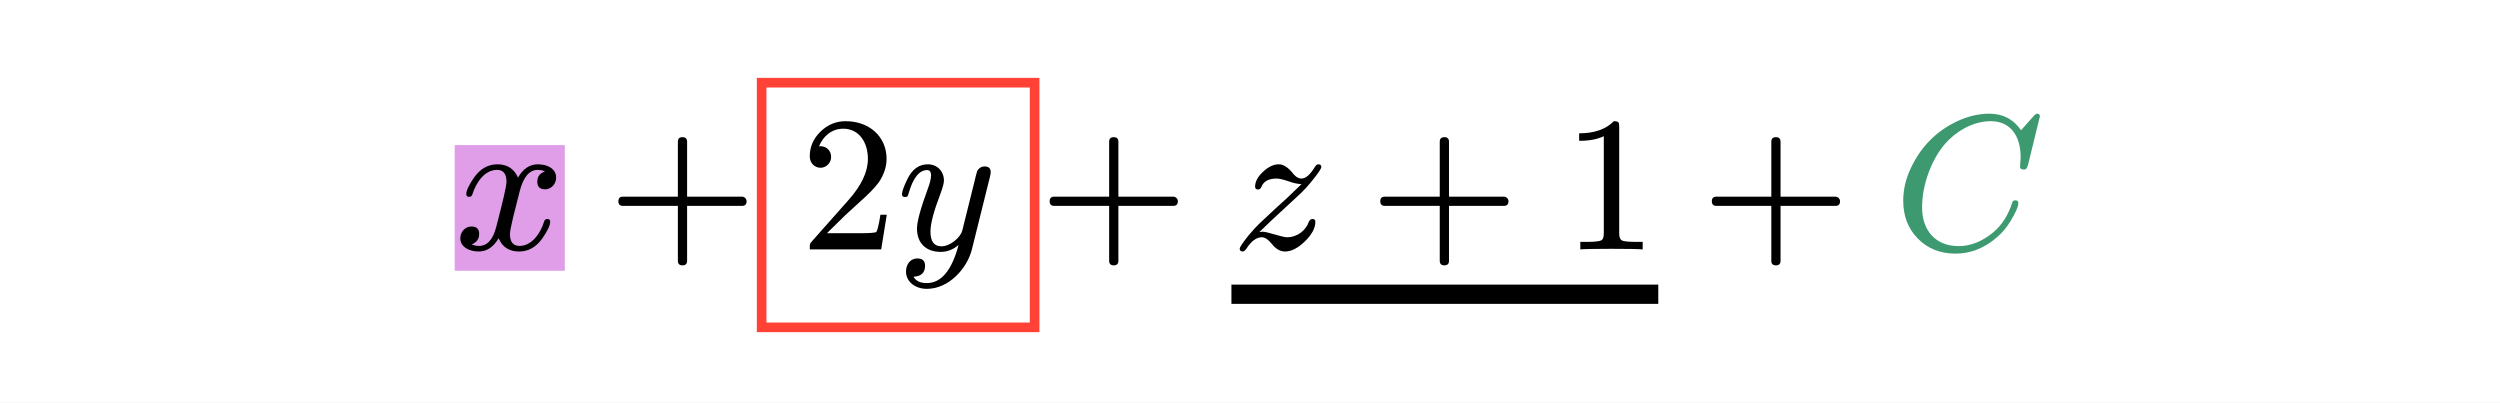
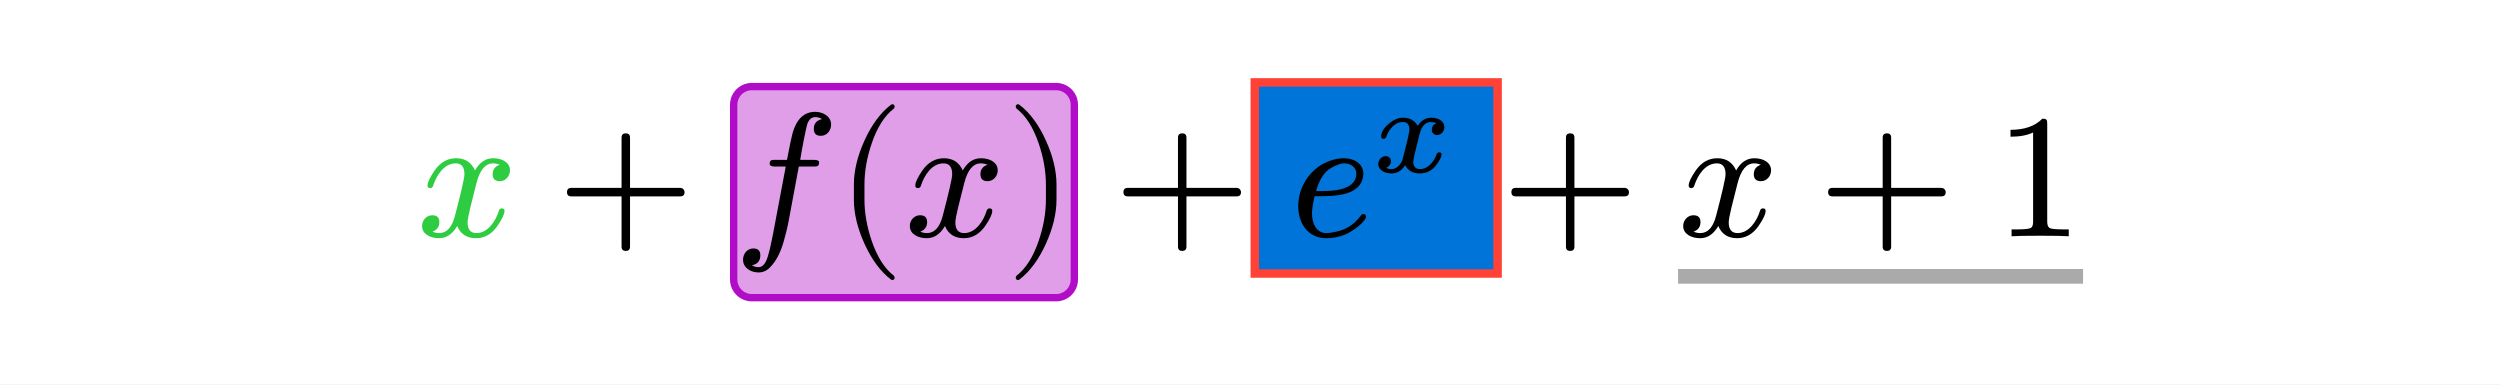
- <svg xmlns="http://www.w3.org/2000/svg" xmlns:xlink="http://www.w3.org/1999/xlink" class="typst-doc" viewBox="0 0 311.692 50.186" width="311.692pt" height="50.186pt">
-   <path class="typst-shape" fill="#ffffff" fill-rule="nonzero" d="M 0 0 L 0 50.186 L 311.692 50.186 L 311.692 0 Z " />
+ <svg xmlns="http://www.w3.org/2000/svg" xmlns:xlink="http://www.w3.org/1999/xlink" class="typst-doc" viewBox="0 0 339.931 52.25" width="339.931pt" height="52.25pt">
+   <path class="typst-shape" fill="#ffffff" fill-rule="nonzero" d="M 0 0 L 0 52.25 L 339.931 52.25 L 339.931 0 Z " />
  <g>
    <g transform="translate(56.69291 14.17323)">
      <g class="typst-group">
        <g>
-           <g transform="translate(0 16.92)">
-             <g class="typst-text" transform="scale(1, -1)" />
-           </g>
-           <g transform="translate(0 16.92)">
-             <g class="typst-group">
-               <g>
-                 <g transform="translate(0 -13.008)">
-                   <path class="typst-shape" fill="#b10dc966" fill-rule="nonzero" d="M 0 0 L 0 15.672 L 13.728 15.672 L 13.728 0 Z " />
-                 </g>
-               </g>
-             </g>
-           </g>
-           <g transform="translate(0 16.92)">
-             <g class="typst-text" transform="scale(1, -1)" />
-           </g>
-           <g transform="translate(0 16.92)">
-             <g class="typst-text" transform="scale(1, -1)">
-               <use xlink:href="#gF903C776196DB650A00A9786F314A4B0" x="0" fill="#000000" fill-rule="nonzero" />
-             </g>
-           </g>
-           <g transform="translate(13.728 16.92)">
-             <g class="typst-text" transform="scale(1, -1)" />
-           </g>
-           <g transform="translate(13.728 16.92)">
-             <g class="typst-group">
-               <g />
-             </g>
-           </g>
-           <g transform="translate(13.728 16.92)">
-             <g class="typst-text" transform="scale(1, -1)" />
-           </g>
-           <g transform="translate(13.728 16.92)">
-             <g class="typst-text" transform="scale(1, -1)" />
-           </g>
-           <g transform="translate(19.06133 16.92)">
-             <g class="typst-text" transform="scale(1, -1)">
-               <use xlink:href="#gE5213BBC6B73C08ADD834F6704F6D5C6" x="0" fill="#000000" fill-rule="nonzero" />
-             </g>
-           </g>
-           <g transform="translate(43.06667 16.92)">
-             <g class="typst-text" transform="scale(1, -1)" />
-           </g>
-           <g transform="translate(43.06667 16.92)">
-             <g class="typst-group">
-               <g>
-                 <g transform="translate(-4.8 -20.784)">
-                   <path class="typst-shape" fill="none" stroke="#ff4136" stroke-width="1.2" stroke-linecap="butt" stroke-linejoin="miter" stroke-miterlimit="4" d="M 0 0 L 0 30.504 L 34.032 30.504 L 34.032 0 Z " />
-                 </g>
-               </g>
-             </g>
-           </g>
-           <g transform="translate(43.06667 16.92)">
-             <g class="typst-text" transform="scale(1, -1)" />
-           </g>
-           <g transform="translate(43.06667 16.92)">
-             <g class="typst-text" transform="scale(1, -1)">
-               <use xlink:href="#g1AB703A116076F1D7A5E5B834E28147E" x="0" fill="#000000" fill-rule="nonzero" />
-             </g>
-           </g>
-           <g transform="translate(55.06667 16.92)">
-             <g class="typst-text" transform="scale(1, -1)">
-               <use xlink:href="#gAAA8955C06F82689BC1E5C62ACD39D21" x="0" fill="#000000" fill-rule="nonzero" />
-             </g>
-           </g>
-           <g transform="translate(67.49867 16.92)">
-             <g class="typst-text" transform="scale(1, -1)" />
-           </g>
-           <g transform="translate(67.49867 16.92)">
-             <g class="typst-group">
-               <g />
-             </g>
-           </g>
-           <g transform="translate(67.49867 16.92)">
-             <g class="typst-text" transform="scale(1, -1)" />
-           </g>
-           <g transform="translate(67.49867 16.92)">
-             <g class="typst-text" transform="scale(1, -1)" />
-           </g>
-           <g transform="translate(72.832 16.92)">
-             <g class="typst-text" transform="scale(1, -1)">
-               <use xlink:href="#gE5213BBC6B73C08ADD834F6704F6D5C6" x="0" fill="#000000" fill-rule="nonzero" />
-             </g>
-           </g>
-           <g transform="translate(96.83733 16.92)">
-             <g class="typst-text" transform="scale(1, -1)" />
-           </g>
-           <g transform="translate(96.83733 16.92)">
-             <g class="typst-text" transform="scale(1, -1)">
-               <use xlink:href="#gEACFE4C38B7FC50F04A0364C4685CDFC" x="0" fill="#000000" fill-rule="nonzero" />
-             </g>
-           </g>
-           <g transform="translate(114.0507 16.92)">
-             <g class="typst-text" transform="scale(1, -1)">
-               <use xlink:href="#gE5213BBC6B73C08ADD834F6704F6D5C6" x="0" fill="#000000" fill-rule="nonzero" />
-             </g>
-           </g>
-           <g transform="translate(138.056 16.92)">
-             <g class="typst-text" transform="scale(1, -1)">
-               <use xlink:href="#g39ACC4E09851E758F1BC738B188C96F2" x="0" fill="#000000" fill-rule="nonzero" />
-             </g>
-           </g>
-           <g transform="translate(150.056 16.92)">
-             <g class="typst-text" transform="scale(1, -1)" />
-           </g>
-           <g transform="translate(150.056 16.92)">
-             <g class="typst-group">
-               <g />
-             </g>
-           </g>
-           <g transform="translate(150.056 16.92)">
-             <g class="typst-text" transform="scale(1, -1)" />
-           </g>
-           <g transform="translate(150.056 16.92)">
-             <g class="typst-text" transform="scale(1, -1)" />
-           </g>
-           <g transform="translate(150.056 16.92)">
-             <g class="typst-group">
-               <g>
-                 <g transform="translate(-53.21867 5.592)">
-                   <path class="typst-shape" fill="none" stroke="#000000" stroke-width="2.4" stroke-linecap="butt" stroke-linejoin="miter" stroke-miterlimit="4" d="M 0 0 L 53.219 0 " />
-                 </g>
-               </g>
-             </g>
-           </g>
-           <g transform="translate(150.056 16.92)">
-             <g class="typst-text" transform="scale(1, -1)" />
-           </g>
-           <g transform="translate(155.3893 16.92)">
-             <g class="typst-text" transform="scale(1, -1)">
-               <use xlink:href="#gE5213BBC6B73C08ADD834F6704F6D5C6" x="0" fill="#000000" fill-rule="nonzero" />
-             </g>
-           </g>
-           <g transform="translate(179.3947 16.92)">
-             <g class="typst-text" transform="scale(1, -1)" />
-           </g>
-           <g transform="translate(179.3947 16.92)">
-             <g class="typst-text" transform="scale(1, -1)">
-               <use xlink:href="#gDE1B261A8174F2067D0FDEB4823FC608" x="0" fill="#3d9970" fill-rule="nonzero" />
-             </g>
-           </g>
-           <g transform="translate(198.3067 16.92)">
-             <g class="typst-text" transform="scale(1, -1)" />
-           </g>
-           <g transform="translate(198.3067 16.92)">
-             <g class="typst-group">
-               <g />
-             </g>
-           </g>
-           <g transform="translate(198.3067 16.92)">
-             <g class="typst-text" transform="scale(1, -1)" />
-           </g>
-           <g transform="translate(198.3067 16.92)">
+           <g transform="translate(0 17.952)">
+             <g class="typst-text" transform="scale(1, -1)" />
+           </g>
+           <g transform="translate(0 17.952)">
+             <g class="typst-text" transform="scale(1, -1)">
+               <use xlink:href="#g71A9D8C764139ED0B8A893D492B19C2B" x="0" fill="#2ecc40" fill-rule="nonzero" />
+             </g>
+           </g>
+           <g transform="translate(13.728 17.952)">
+             <g class="typst-text" transform="scale(1, -1)" />
+           </g>
+           <g transform="translate(13.728 17.952)">
+             <g class="typst-group">
+               <g />
+             </g>
+           </g>
+           <g transform="translate(13.728 17.952)">
+             <g class="typst-text" transform="scale(1, -1)" />
+           </g>
+           <g transform="translate(13.728 17.952)">
+             <g class="typst-text" transform="scale(1, -1)" />
+           </g>
+           <g transform="translate(19.06133 17.952)">
+             <g class="typst-text" transform="scale(1, -1)">
+               <use xlink:href="#g1E38BF6177712D8A01AE209429F6EACF" x="0" fill="#000000" fill-rule="nonzero" />
+             </g>
+           </g>
+           <g transform="translate(43.06667 17.952)">
+             <g class="typst-text" transform="scale(1, -1)" />
+           </g>
+           <g transform="translate(43.06667 17.952)">
+             <g class="typst-group">
+               <g>
+                 <g transform="translate(0 -20.352)">
+                   <path class="typst-shape" fill="#b10dc966" fill-rule="nonzero" d="M 0 2.47 C 0 1.106 1.106 0 2.47 0 L 43.85 0 C 45.214 0 46.32 1.106 46.32 2.47 L 46.32 26.234 C 46.32 27.598 45.214 28.704 43.85 28.704 L 2.47 28.704 C 1.106 28.704 0 27.598 0 26.234 Z " />
+                 </g>
+                 <g transform="translate(0 -20.352)">
+                   <path class="typst-shape" fill="none" stroke="#b10dc9" stroke-width="1" stroke-linecap="butt" stroke-linejoin="miter" stroke-miterlimit="4" d="M 2.47 0 L 43.85 0 C 45.214 0 46.32 1.106 46.32 2.47 L 46.32 26.234 C 46.32 27.598 45.214 28.704 43.85 28.704 L 2.47 28.704 C 1.106 28.704 0 27.598 0 26.234 L 0 2.47 C 0 1.106 1.106 0 2.47 0 " />
+                 </g>
+               </g>
+             </g>
+           </g>
+           <g transform="translate(43.06667 17.952)">
+             <g class="typst-text" transform="scale(1, -1)" />
+           </g>
+           <g transform="translate(43.06667 17.952)">
+             <g class="typst-text" transform="scale(1, -1)">
+               <use xlink:href="#g70CB5158EFF0D0902436FC7845C7D3A9" x="0" fill="#000000" fill-rule="nonzero" />
+             </g>
+           </g>
+           <g transform="translate(56.98667 0)">
+             <g class="typst-group">
+               <g>
+                 <g transform="translate(0 17.952)">
+                   <g class="typst-text" transform="scale(1, -1)">
+                     <use xlink:href="#gBF7E6CF869B3326219F7261F69EAAB06" x="0" fill="#000000" fill-rule="nonzero" />
+                   </g>
+                 </g>
+                 <g transform="translate(9.336 17.952)">
+                   <g class="typst-text" transform="scale(1, -1)">
+                     <use xlink:href="#g71A9D8C764139ED0B8A893D492B19C2B" x="0" fill="#000000" fill-rule="nonzero" />
+                   </g>
+                 </g>
+                 <g transform="translate(23.064 17.952)">
+                   <g class="typst-text" transform="scale(1, -1)">
+                     <use xlink:href="#g16A49EA7CD833A2CBA0EDD0D0F6A104F" x="0" fill="#000000" fill-rule="nonzero" />
+                   </g>
+                 </g>
+               </g>
+             </g>
+           </g>
+           <g transform="translate(89.38667 17.952)">
+             <g class="typst-text" transform="scale(1, -1)" />
+           </g>
+           <g transform="translate(89.38667 17.952)">
+             <g class="typst-group">
+               <g />
+             </g>
+           </g>
+           <g transform="translate(89.38667 17.952)">
+             <g class="typst-text" transform="scale(1, -1)" />
+           </g>
+           <g transform="translate(89.38667 17.952)">
+             <g class="typst-text" transform="scale(1, -1)" />
+           </g>
+           <g transform="translate(94.72 17.952)">
+             <g class="typst-text" transform="scale(1, -1)">
+               <use xlink:href="#g1E38BF6177712D8A01AE209429F6EACF" x="0" fill="#000000" fill-rule="nonzero" />
+             </g>
+           </g>
+           <g transform="translate(118.7253 17.952)">
+             <g class="typst-text" transform="scale(1, -1)" />
+           </g>
+           <g transform="translate(118.7253 17.952)">
+             <g class="typst-group">
+               <g>
+                 <g transform="translate(-4.8 -20.9208)">
+                   <path class="typst-shape" fill="#0074d9" fill-rule="nonzero" stroke="#ff4136" stroke-width="1.152" stroke-linecap="butt" stroke-linejoin="miter" stroke-miterlimit="4" d="M 0 0 L 0 25.985 L 33.014 25.985 L 33.014 0 Z " />
+                 </g>
+               </g>
+             </g>
+           </g>
+           <g transform="translate(118.7253 17.952)">
+             <g class="typst-text" transform="scale(1, -1)" />
+           </g>
+           <g transform="translate(118.7253 1.8312)">
+             <g class="typst-group">
+               <g>
+                 <g transform="translate(0 16.1208)">
+                   <g class="typst-text" transform="scale(1, -1)">
+                     <use xlink:href="#g7507A0EBA190BE0494079ED268C84181" x="0" fill="#000000" fill-rule="nonzero" />
+                   </g>
+                 </g>
+                 <g transform="translate(11.184 7.4088)">
+                   <g class="typst-text" transform="scale(1, -1)">
+                     <use xlink:href="#gB2CE9C28CE60CF948BFE2C7F13445DF" x="0" fill="#000000" fill-rule="nonzero" />
+                   </g>
+                 </g>
+               </g>
+             </g>
+           </g>
+           <g transform="translate(142.1397 17.952)">
+             <g class="typst-text" transform="scale(1, -1)" />
+           </g>
+           <g transform="translate(142.1397 17.952)">
+             <g class="typst-group">
+               <g />
+             </g>
+           </g>
+           <g transform="translate(142.1397 17.952)">
+             <g class="typst-text" transform="scale(1, -1)" />
+           </g>
+           <g transform="translate(142.1397 17.952)">
+             <g class="typst-text" transform="scale(1, -1)" />
+           </g>
+           <g transform="translate(147.4731 17.952)">
+             <g class="typst-text" transform="scale(1, -1)">
+               <use xlink:href="#g1E38BF6177712D8A01AE209429F6EACF" x="0" fill="#000000" fill-rule="nonzero" />
+             </g>
+           </g>
+           <g transform="translate(171.4784 17.952)">
+             <g class="typst-text" transform="scale(1, -1)" />
+           </g>
+           <g transform="translate(171.4784 17.952)">
+             <g class="typst-text" transform="scale(1, -1)">
+               <use xlink:href="#g71A9D8C764139ED0B8A893D492B19C2B" x="0" fill="#000000" fill-rule="nonzero" />
+             </g>
+           </g>
+           <g transform="translate(190.5397 17.952)">
+             <g class="typst-text" transform="scale(1, -1)">
+               <use xlink:href="#g1E38BF6177712D8A01AE209429F6EACF" x="0" fill="#000000" fill-rule="nonzero" />
+             </g>
+           </g>
+           <g transform="translate(214.5451 17.952)">
+             <g class="typst-text" transform="scale(1, -1)">
+               <use xlink:href="#g92F8074E8CD8A46BD05768832039EBFA" x="0" fill="#000000" fill-rule="nonzero" />
+             </g>
+           </g>
+           <g transform="translate(226.5451 17.952)">
+             <g class="typst-text" transform="scale(1, -1)" />
+           </g>
+           <g transform="translate(226.5451 17.952)">
+             <g class="typst-group">
+               <g />
+             </g>
+           </g>
+           <g transform="translate(226.5451 17.952)">
+             <g class="typst-text" transform="scale(1, -1)" />
+           </g>
+           <g transform="translate(226.5451 17.952)">
+             <g class="typst-text" transform="scale(1, -1)" />
+           </g>
+           <g transform="translate(226.5451 17.952)">
+             <g class="typst-group">
+               <g>
+                 <g transform="translate(-55.06667 5.448)">
+                   <path class="typst-shape" fill="none" stroke="#aaaaaa" stroke-width="2" stroke-linecap="butt" stroke-linejoin="miter" stroke-miterlimit="4" d="M 0 0 L 55.067 0 " />
+                 </g>
+               </g>
+             </g>
+           </g>
+           <g transform="translate(226.5451 17.952)">
            <g class="typst-text" transform="scale(1, -1)" />
          </g>
        </g>
      </g>
    </g>
  </g>
  <defs id="glyph">
-     <symbol id="gF903C776196DB650A00A9786F314A4B0" overflow="visible">
+     <symbol id="g71A9D8C764139ED0B8A893D492B19C2B" overflow="visible">
      <path d="M 12.648 8.952 C 12.648 10.056 11.568 10.608 10.368 10.608 C 9.336 10.608 8.52 10.056 7.896 8.952 C 7.392 10.056 6.552 10.608 5.328 10.608 C 4.152 10.608 3.192 10.056 2.424 8.976 C 1.776 8.04 1.44 7.344 1.44 6.888 C 1.44 6.672 1.56 6.552 1.8 6.552 C 2.016 6.552 2.16 6.672 2.208 6.888 C 2.664 8.28 3.672 9.912 5.28 9.912 C 6.072 9.912 6.456 9.408 6.456 8.424 C 6.456 7.92 6.024 6.048 5.184 2.832 C 4.776 1.224 4.056 0.432 3.024 0.432 C 2.688 0.432 2.376 0.504 2.112 0.624 C 2.736 0.864 3.048 1.296 3.048 1.92 C 3.048 2.544 2.736 2.856 2.088 2.856 C 1.296 2.856 0.696 2.184 0.696 1.392 C 0.696 0.288 1.824 -0.264 3 -0.264 C 4.008 -0.264 4.824 0.288 5.472 1.392 C 5.928 0.288 6.792 -0.264 8.04 -0.264 C 9.192 -0.264 10.152 0.288 10.92 1.368 C 11.568 2.304 11.904 3 11.904 3.456 C 11.904 3.672 11.784 3.792 11.544 3.792 C 11.328 3.792 11.208 3.672 11.136 3.456 C 10.728 2.088 9.648 0.432 8.088 0.432 C 7.296 0.432 6.888 0.912 6.888 1.896 C 6.888 2.208 7.008 2.88 7.272 3.96 L 8.088 7.2 C 8.544 9 9.288 9.912 10.344 9.912 C 10.68 9.912 10.992 9.84 11.256 9.72 C 10.608 9.504 10.296 9.072 10.296 8.424 C 10.296 7.8 10.632 7.488 11.28 7.488 C 12.048 7.488 12.648 8.184 12.648 8.952 Z " />
    </symbol>
-     <symbol id="gE5213BBC6B73C08ADD834F6704F6D5C6" overflow="visible">
+     <symbol id="g1E38BF6177712D8A01AE209429F6EACF" overflow="visible">
      <path d="M 16.752 6.576 L 9.912 6.576 L 9.912 13.416 C 9.912 13.8 9.72 13.992 9.336 13.992 C 8.952 13.992 8.76 13.8 8.76 13.416 L 8.76 6.576 L 1.92 6.576 C 1.536 6.576 1.344 6.384 1.344 6 C 1.344 5.616 1.536 5.424 1.92 5.424 L 8.76 5.424 L 8.76 -1.416 C 8.76 -1.8 8.952 -1.992 9.336 -1.992 C 9.72 -1.992 9.912 -1.8 9.912 -1.416 L 9.912 5.424 L 16.752 5.424 C 17.136 5.424 17.328 5.616 17.328 6 C 17.328 6.312 17.064 6.576 16.752 6.576 Z " />
    </symbol>
-     <symbol id="g1AB703A116076F1D7A5E5B834E28147E" overflow="visible">
-       <path d="M 5.688 15.984 C 4.464 15.984 3.432 15.552 2.544 14.688 C 1.656 13.824 1.2 12.816 1.2 11.592 C 1.2 10.776 1.8 10.176 2.544 10.176 C 3.264 10.176 3.864 10.8 3.864 11.52 C 3.864 12.312 3.288 12.864 2.52 12.864 C 2.448 12.864 2.4 12.864 2.352 12.84 C 2.808 14.016 3.864 15.048 5.376 15.048 C 7.344 15.048 8.448 13.344 8.448 11.28 C 8.448 9.672 7.632 7.944 6 6.12 L 1.488 1.032 C 1.176 0.672 1.2 0.696 1.2 0 L 10.104 0 L 10.8 4.32 L 10.008 4.32 C 9.816 3.096 9.648 2.4 9.504 2.184 C 9.384 2.064 8.664 2.016 7.344 2.016 L 3.336 2.016 L 5.664 4.296 C 7.296 5.832 9.36 7.488 10.056 8.76 C 10.536 9.6 10.776 10.44 10.776 11.28 C 10.776 14.112 8.568 15.984 5.688 15.984 Z " />
-     </symbol>
-     <symbol id="gAAA8955C06F82689BC1E5C62ACD39D21" overflow="visible">
-       <path d="M 3.912 10.608 C 2.832 10.608 1.992 10.008 1.392 8.808 C 0.936 7.872 0.696 7.224 0.696 6.864 C 0.696 6.648 0.816 6.528 1.08 6.528 C 1.416 6.528 1.44 6.672 1.536 7.032 C 2.088 8.928 2.856 9.888 3.84 9.888 C 4.152 9.888 4.32 9.672 4.32 9.24 C 4.32 8.856 4.2 8.304 3.936 7.608 C 3.024 5.136 2.568 3.48 2.568 2.592 C 2.568 0.768 3.696 -0.312 5.544 -0.312 C 6.336 -0.312 7.08 -0.024 7.752 0.552 C 6.912 -2.616 5.592 -4.2 3.792 -4.2 C 2.976 -4.2 2.424 -3.936 2.136 -3.408 C 3.096 -3.36 3.576 -2.904 3.576 -2.04 C 3.576 -1.44 3.264 -1.128 2.616 -1.128 C 1.728 -1.128 1.2 -1.872 1.2 -2.76 C 1.2 -4.08 2.4 -4.92 3.792 -4.92 C 6.552 -4.92 8.808 -2.376 9.408 -0.024 L 11.664 9.048 C 11.736 9.312 11.76 9.504 11.76 9.624 C 11.76 10.104 11.496 10.344 10.992 10.344 C 10.608 10.344 10.296 10.152 10.08 9.792 C 9.936 9.288 9.816 8.856 9.744 8.496 L 8.208 2.328 C 7.968 1.464 6.696 0.384 5.616 0.384 C 4.704 0.384 4.248 0.984 4.248 2.208 C 4.248 3.216 4.656 4.752 5.448 6.816 C 5.76 7.656 5.928 8.232 5.928 8.568 C 5.928 9.744 5.088 10.608 3.912 10.608 Z " />
-     </symbol>
-     <symbol id="gEACFE4C38B7FC50F04A0364C4685CDFC" overflow="visible">
-       <path d="M 3.888 2.208 L 3.48 2.16 C 4.632 3.288 5.52 4.104 6.12 4.656 L 8.424 6.792 C 8.976 7.296 9.552 7.92 10.104 8.616 C 10.848 9.528 11.208 10.08 11.208 10.272 C 11.208 10.488 11.088 10.608 10.848 10.608 C 10.68 10.608 10.536 10.512 10.416 10.296 C 9.816 9.312 9.264 8.832 8.736 8.832 C 8.208 8.832 7.824 9.264 7.608 9.552 C 7.032 10.248 6.456 10.608 5.904 10.608 C 5.28 10.608 4.632 10.32 3.96 9.696 C 3.288 9.072 2.952 8.448 2.952 7.824 C 2.952 7.584 3.072 7.464 3.336 7.464 C 3.504 7.464 3.648 7.584 3.744 7.8 C 4.008 8.496 4.656 8.832 5.64 8.832 C 5.976 8.832 6.456 8.712 7.104 8.496 C 7.68 8.28 8.232 8.16 8.736 8.136 C 7.392 6.816 6.36 5.856 5.616 5.208 L 3.48 3.216 C 3.12 2.856 2.664 2.376 2.16 1.776 C 1.416 0.84 1.032 0.288 1.032 0.072 C 1.032 -0.144 1.152 -0.264 1.416 -0.264 C 1.56 -0.264 1.704 -0.144 1.872 0.096 C 2.472 1.032 3.12 1.512 3.792 1.512 C 4.176 1.512 4.608 1.224 5.088 0.624 C 5.568 0.024 6.12 -0.264 6.672 -0.264 C 7.488 -0.264 8.304 0.168 9.168 1.008 C 10.032 1.848 10.464 2.664 10.464 3.456 C 10.464 3.672 10.344 3.792 10.08 3.792 C 9.912 3.792 9.768 3.672 9.648 3.432 C 9.288 2.4 8.256 1.512 6.912 1.512 C 6.336 1.512 4.464 2.208 3.888 2.208 Z " />
-     </symbol>
-     <symbol id="g39ACC4E09851E758F1BC738B188C96F2" overflow="visible">
+     <symbol id="g70CB5158EFF0D0902436FC7845C7D3A9" overflow="visible">
+       <path d="M 13.248 15.192 C 13.248 16.248 12.216 16.92 11.088 16.92 C 9.6 16.92 8.568 15.96 8.016 14.064 C 7.896 13.632 7.632 12.408 7.248 10.392 L 5.688 10.392 C 5.16 10.392 4.896 10.368 4.896 9.864 C 4.896 9.6 5.136 9.48 5.64 9.48 L 7.08 9.48 L 5.328 0.192 C 5.064 -1.176 4.824 -2.184 4.608 -2.856 C 4.32 -3.744 3.912 -4.2 3.384 -4.2 C 3.024 -4.2 2.736 -4.104 2.472 -3.936 C 3.24 -3.816 3.624 -3.36 3.624 -2.592 C 3.624 -1.968 3.312 -1.656 2.664 -1.656 C 1.848 -1.656 1.272 -2.376 1.272 -3.192 C 1.272 -4.248 2.256 -4.92 3.384 -4.92 C 3.984 -4.92 4.536 -4.68 4.992 -4.176 C 5.76 -3.384 6.36 -2.256 6.792 -0.744 C 7.056 0.192 7.296 1.104 7.464 2.016 L 8.856 9.48 L 10.824 9.48 C 11.376 9.48 11.616 9.504 11.616 10.056 C 11.616 10.272 11.376 10.392 10.896 10.392 L 9.048 10.392 C 9.192 11.376 9.864 15 10.08 15.456 C 10.32 15.96 10.656 16.2 11.088 16.2 C 11.448 16.2 11.76 16.104 12.024 15.936 C 11.28 15.768 10.896 15.336 10.896 14.592 C 10.896 13.968 11.208 13.656 11.856 13.656 C 12.672 13.656 13.248 14.376 13.248 15.192 Z " />
+     </symbol>
+     <symbol id="gBF7E6CF869B3326219F7261F69EAAB06" overflow="visible">
+       <path d="M 7.632 -5.952 C 7.848 -5.952 7.968 -5.832 7.968 -5.616 C 7.968 -5.544 7.92 -5.448 7.848 -5.352 C 6.6 -4.392 5.592 -2.808 4.848 -0.624 C 4.2 1.272 3.864 3.144 3.864 4.992 L 3.864 7.008 C 3.864 8.856 4.2 10.728 4.848 12.624 C 5.592 14.808 6.6 16.392 7.848 17.352 C 7.92 17.424 7.968 17.52 7.968 17.616 C 7.968 17.832 7.848 17.952 7.632 17.952 C 7.608 17.952 7.536 17.928 7.464 17.88 C 6.024 16.776 4.824 15.144 3.84 12.96 C 2.904 10.872 2.424 8.904 2.424 7.008 L 2.424 4.992 C 2.424 3.096 2.904 1.128 3.84 -0.96 C 4.824 -3.144 6.024 -4.776 7.464 -5.88 C 7.536 -5.928 7.608 -5.952 7.632 -5.952 Z " />
+     </symbol>
+     <symbol id="g16A49EA7CD833A2CBA0EDD0D0F6A104F" overflow="visible">
+       <path d="M 1.872 -5.88 C 3.312 -4.776 4.512 -3.144 5.496 -0.96 C 6.432 1.128 6.912 3.096 6.912 4.992 L 6.912 7.008 C 6.912 8.904 6.432 10.872 5.496 12.96 C 4.512 15.144 3.312 16.776 1.872 17.88 C 1.8 17.928 1.728 17.952 1.704 17.952 C 1.488 17.952 1.368 17.832 1.368 17.616 C 1.368 17.52 1.416 17.424 1.488 17.352 C 2.736 16.392 3.744 14.808 4.488 12.624 C 5.136 10.728 5.472 8.856 5.472 7.008 L 5.472 4.992 C 5.472 3.144 5.136 1.272 4.488 -0.624 C 3.744 -2.808 2.736 -4.392 1.488 -5.352 C 1.416 -5.448 1.368 -5.544 1.368 -5.616 C 1.368 -5.832 1.488 -5.952 1.704 -5.952 C 1.728 -5.952 1.8 -5.928 1.872 -5.88 Z " />
+     </symbol>
+     <symbol id="g7507A0EBA190BE0494079ED268C84181" overflow="visible">
+       <path d="M 2.976 3.096 C 2.976 3.672 3.096 4.464 3.336 5.448 L 4.512 5.448 C 6.072 5.448 7.272 5.64 8.136 6 C 8.928 6.336 9.456 6.816 9.72 7.416 C 9.888 7.824 9.96 8.208 9.96 8.52 C 9.96 9.84 8.712 10.608 7.368 10.608 C 6.432 10.608 5.496 10.368 4.56 9.888 C 2.712 8.928 1.104 6.744 1.104 4.104 C 1.104 1.656 2.52 -0.264 4.896 -0.264 C 6.168 -0.264 7.296 0.048 8.28 0.648 C 9.096 1.152 9.696 1.656 10.08 2.16 C 10.248 2.376 10.32 2.544 10.32 2.616 C 10.32 2.88 10.2 3.024 9.936 3.024 C 9.816 3.024 9.696 2.928 9.552 2.736 C 8.76 1.68 7.776 1.008 6.648 0.72 C 5.904 0.528 5.352 0.432 4.944 0.432 C 3.576 0.432 2.976 1.728 2.976 3.096 Z M 9 8.52 C 9 6.936 7.464 6.144 4.368 6.144 L 3.528 6.144 C 3.984 7.728 4.656 8.784 5.568 9.288 C 6.288 9.696 6.888 9.912 7.368 9.912 C 8.232 9.912 9 9.384 9 8.52 Z " />
+     </symbol>
+     <symbol id="gB2CE9C28CE60CF948BFE2C7F13445DF" overflow="visible">
+       <path d="M 9.794 6.132 C 9.794 6.989 8.921 7.409 8.014 7.409 C 7.258 7.409 6.636 7.039 6.166 6.3 C 5.762 7.039 5.09 7.409 4.166 7.409 C 3.545 7.409 2.89 7.14 2.234 6.586 C 1.546 6.014 1.193 5.426 1.193 4.822 C 1.193 4.637 1.31 4.536 1.529 4.536 C 1.714 4.536 1.831 4.637 1.915 4.855 C 2.218 5.762 3.041 6.821 4.116 6.821 C 4.738 6.821 5.04 6.485 5.04 5.796 C 5.04 5.578 4.922 5.006 4.704 4.082 L 4.133 1.831 C 3.982 1.193 3.36 0.42 2.638 0.42 C 2.352 0.42 2.1 0.47 1.898 0.588 C 2.234 0.739 2.537 1.109 2.537 1.495 C 2.537 1.898 2.218 2.184 1.814 2.184 C 1.243 2.184 0.806 1.68 0.806 1.109 C 0.806 0.269 1.697 -0.168 2.604 -0.168 C 3.377 -0.168 3.998 0.202 4.452 0.941 C 4.855 0.202 5.51 -0.168 6.434 -0.168 C 7.358 -0.168 8.098 0.202 8.669 0.941 C 9.156 1.596 9.408 2.1 9.408 2.419 C 9.408 2.604 9.307 2.705 9.089 2.705 C 8.904 2.705 8.77 2.587 8.702 2.369 C 8.417 1.478 7.56 0.42 6.502 0.42 C 5.88 0.42 5.561 0.756 5.561 1.428 C 5.561 1.68 5.846 2.94 6.418 5.174 C 6.703 6.266 7.207 6.821 7.963 6.821 L 8.114 6.804 C 8.316 6.804 8.518 6.754 8.702 6.67 C 8.282 6.485 8.081 6.182 8.081 5.746 C 8.081 5.342 8.4 5.057 8.803 5.057 C 9.374 5.057 9.794 5.561 9.794 6.132 Z " />
+     </symbol>
+     <symbol id="g92F8074E8CD8A46BD05768832039EBFA" overflow="visible">
      <path d="M 6.456 15.984 C 5.472 14.976 4.032 14.472 2.136 14.472 L 2.136 13.536 C 3.384 13.536 4.416 13.728 5.208 14.112 L 5.208 1.968 C 5.208 1.536 5.112 1.248 4.896 1.128 C 4.68 1.008 4.08 0.936 3.12 0.936 L 2.28 0.936 L 2.28 0 C 2.88 0.048 4.176 0.072 6.168 0.072 C 8.16 0.072 9.456 0.048 10.056 0 L 10.056 0.936 L 9.216 0.936 C 8.232 0.936 7.632 1.008 7.44 1.128 C 7.248 1.248 7.128 1.536 7.128 1.968 L 7.128 15.264 C 7.128 15.84 7.08 15.984 6.456 15.984 Z " />
-     </symbol>
-     <symbol id="gDE1B261A8174F2067D0FDEB4823FC608" overflow="visible">
-       <path d="M 3.552 5.232 C 3.552 8.304 4.896 11.424 6.408 13.152 C 7.632 14.568 9.744 15.984 12.12 15.984 C 14.616 15.984 15.84 14.088 15.84 11.496 C 15.84 11.28 15.768 10.512 15.768 10.296 C 15.768 10.08 15.912 9.96 16.224 9.96 C 16.344 9.96 16.44 9.984 16.512 10.008 C 16.632 10.176 16.704 10.344 16.752 10.512 L 18.24 16.584 C 18.24 16.8 18.12 16.92 17.88 16.92 C 17.784 16.92 17.64 16.824 17.448 16.608 L 15.888 14.856 C 14.952 16.224 13.632 16.92 11.928 16.92 C 10.608 16.92 9.312 16.608 7.992 16.008 C 5.328 14.76 3.384 12.792 2.136 10.104 C 1.512 8.784 1.2 7.44 1.2 6.072 C 1.2 4.152 1.8 2.592 3.024 1.344 C 4.248 0.096 5.808 -0.528 7.728 -0.528 C 9.624 -0.528 11.352 0.168 12.912 1.536 C 13.56 2.088 14.112 2.76 14.568 3.504 C 15.216 4.584 15.552 5.328 15.552 5.784 C 15.552 6 15.432 6.12 15.168 6.12 C 14.952 6.12 14.832 6.024 14.784 5.808 C 14.28 4.248 13.488 3 12.408 2.112 C 11.04 0.984 9.6 0.408 8.112 0.408 C 5.232 0.408 3.552 2.352 3.552 5.232 Z " />
    </symbol>
  </defs>
</svg>
